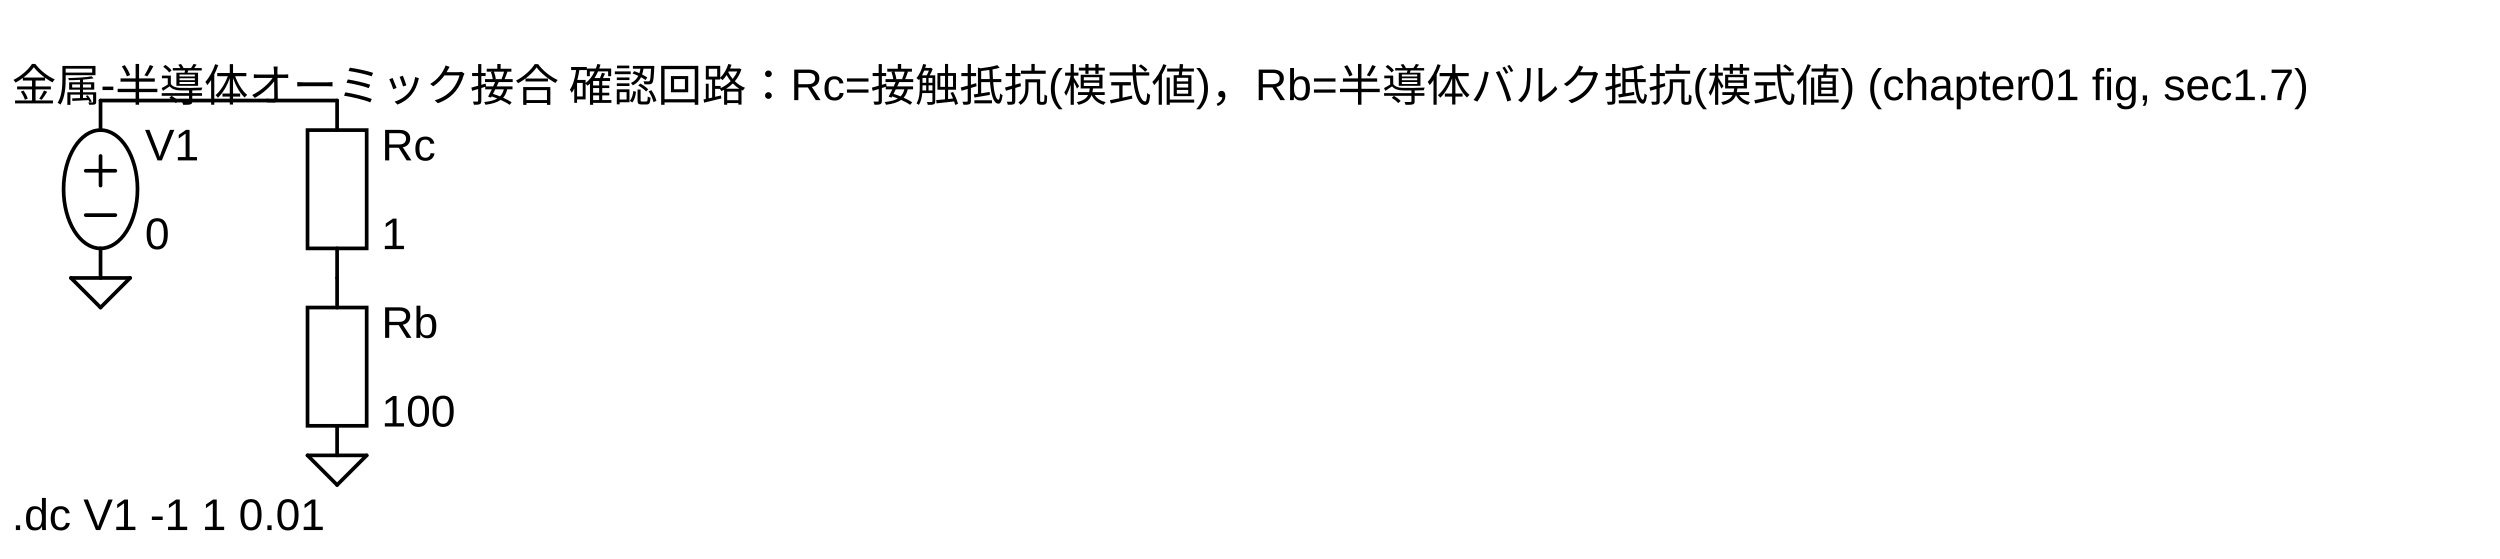
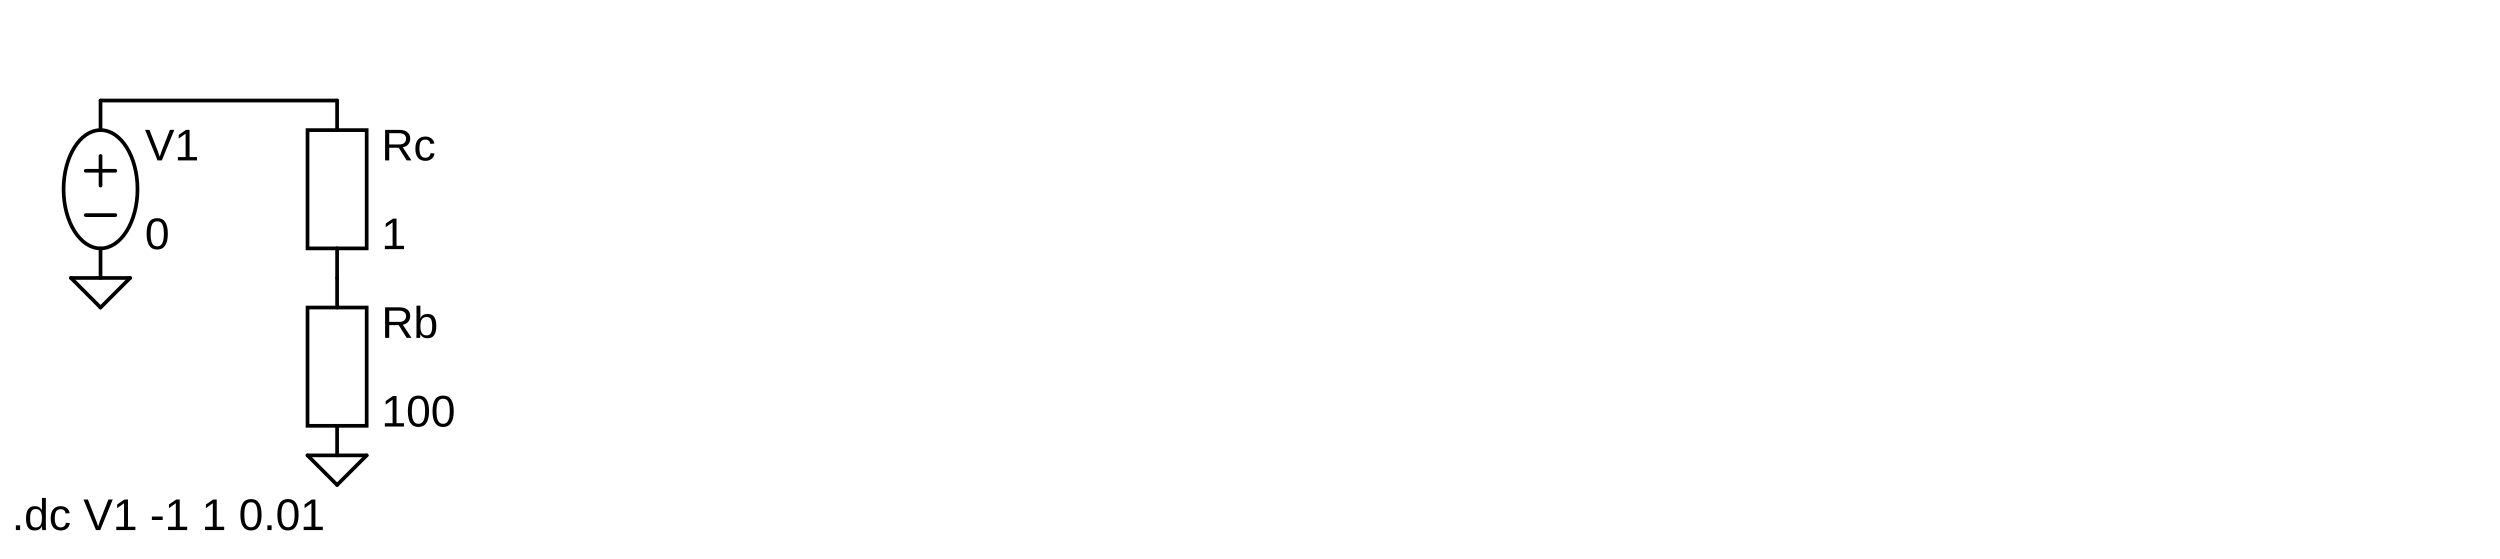
<svg xmlns="http://www.w3.org/2000/svg" xmlns:ns1="https://github.com/nturley/netlistsvg" baseProfile="full" height="100%" version="1.1" viewBox="9.6 -38.4 1352.704 302.064" width="100%">
  <defs />
  <line stroke="black" stroke-linecap="round" stroke-width="2.0" x1="64" x2="192" y1="16" y2="16" />
  <g ns1:height="96" ns1:type="voltage" ns1:width="40" transform="translate(64,16)">
    <line stroke="black" stroke-linecap="round" stroke-width="2.0" x1="0" x2="0" y1="0" y2="16" />
    <line stroke="black" stroke-linecap="round" stroke-width="2.0" x1="0" x2="0" y1="80" y2="96" />
    <line stroke="black" stroke-linecap="round" stroke-width="2.0" x1="0" x2="0" y1="30" y2="46" />
    <line stroke="black" stroke-linecap="round" stroke-width="2.0" x1="-8" x2="8" y1="38" y2="38" />
    <line stroke="black" stroke-linecap="round" stroke-width="2.0" x1="-8" x2="8" y1="62" y2="62" />
    <ellipse cx="0.0" cy="48.0" fill="none" rx="20.0" ry="32.0" stroke="black" stroke-width="2.0" />
    <g class="text-group">
      <text fill="black" font-family="Arial" font-size="24.0px" text-anchor="start" x="24" y="32.4">V1</text>
    </g>
    <g class="text-group">
      <text fill="black" font-family="Arial" font-size="24.0px" text-anchor="start" x="24" y="80.4">0</text>
    </g>
  </g>
  <g ns1:height="96" ns1:type="res" ns1:width="32" transform="translate(192,16)">
    <line stroke="black" stroke-linecap="round" stroke-width="2.0" x1="0" x2="0" y1="0" y2="16" />
    <line stroke="black" stroke-linecap="round" stroke-width="2.0" x1="0" x2="0" y1="80" y2="96" />
    <rect fill="none" height="64" stroke="black" stroke-width="2.0" width="32" x="-16" y="16" />
    <g class="text-group">
      <text fill="black" font-family="Arial" font-size="24.0px" text-anchor="start" x="24" y="32.4">Rc</text>
    </g>
    <g class="text-group">
      <text fill="black" font-family="Arial" font-size="24.0px" text-anchor="start" x="24" y="80.4">1</text>
    </g>
  </g>
  <g ns1:height="96" ns1:type="res" ns1:width="32" transform="translate(192,112)">
    <line stroke="black" stroke-linecap="round" stroke-width="2.0" x1="0" x2="0" y1="0" y2="16" />
    <line stroke="black" stroke-linecap="round" stroke-width="2.0" x1="0" x2="0" y1="80" y2="96" />
    <rect fill="none" height="64" stroke="black" stroke-width="2.0" width="32" x="-16" y="16" />
    <g class="text-group">
      <text fill="black" font-family="Arial" font-size="24.0px" text-anchor="start" x="24" y="32.4">Rb</text>
    </g>
    <g class="text-group">
      <text fill="black" font-family="Arial" font-size="24.0px" text-anchor="start" x="24" y="80.4">100</text>
    </g>
  </g>
  <g class="text-group">
    <text fill="black" font-family="Arial" font-size="24.0px" text-anchor="start" x="16" y="248.4">.dc V1 -1 1 0.01</text>
  </g>
  <g class="text-group">
-     <text fill="black" font-family="Arial" font-size="24.0px" text-anchor="start" x="16" y="16.4">金属-半導体オーミック接合 確認回路：Rc=接触抵抗(模式値)，Rb=半導体バルク抵抗(模式値) (chapter01 fig, sec1.7)</text>
+     <text fill="black" font-family="Arial" font-size="24.0px" text-anchor="start" x="16" y="-47.6">金属-半導体オーミック接合 確認回路：Rc=接触抵抗(模式値)，Rb=半導体バルク抵抗(模式値) (chapter01 fig, sec1.7)</text>
  </g>
  <g class="ground-flag">
    <g transform="translate(64,112) rotate(0)">
      <line stroke="black" stroke-linecap="round" stroke-width="2.0" x1="-16" x2="16" y1="0" y2="0" />
      <line stroke="black" stroke-linecap="round" stroke-width="2.0" x1="-16" x2="0" y1="0" y2="16" />
      <line stroke="black" stroke-linecap="round" stroke-width="2.0" x1="16" x2="0" y1="0" y2="16" />
    </g>
  </g>
  <g class="ground-flag">
    <g transform="translate(192,208) rotate(0)">
      <line stroke="black" stroke-linecap="round" stroke-width="2.0" x1="-16" x2="16" y1="0" y2="0" />
      <line stroke="black" stroke-linecap="round" stroke-width="2.0" x1="-16" x2="0" y1="0" y2="16" />
      <line stroke="black" stroke-linecap="round" stroke-width="2.0" x1="16" x2="0" y1="0" y2="16" />
    </g>
  </g>
</svg>
